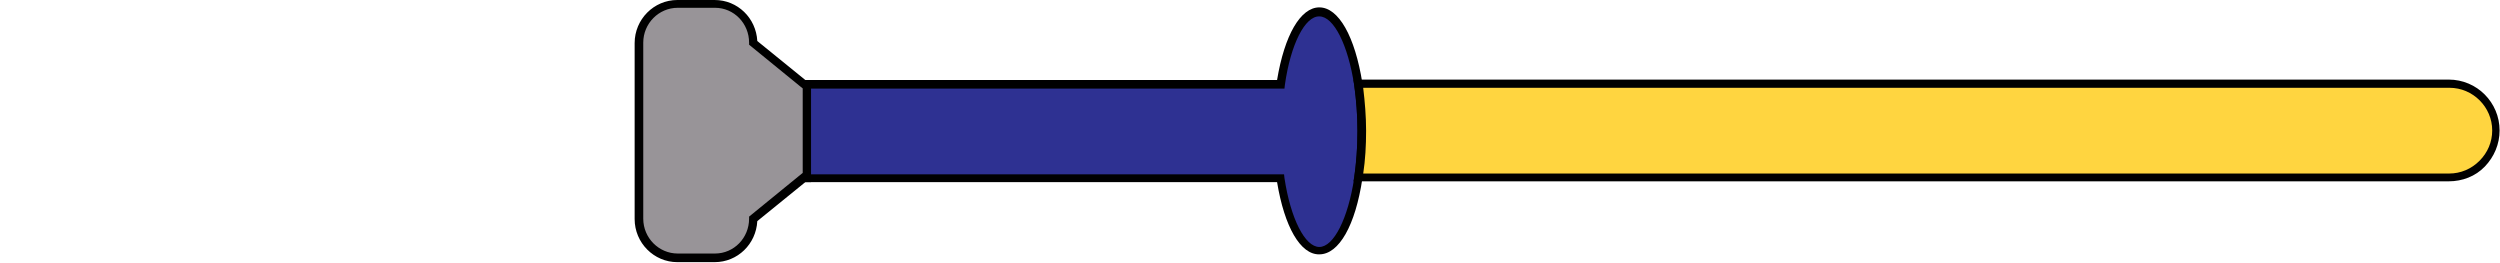
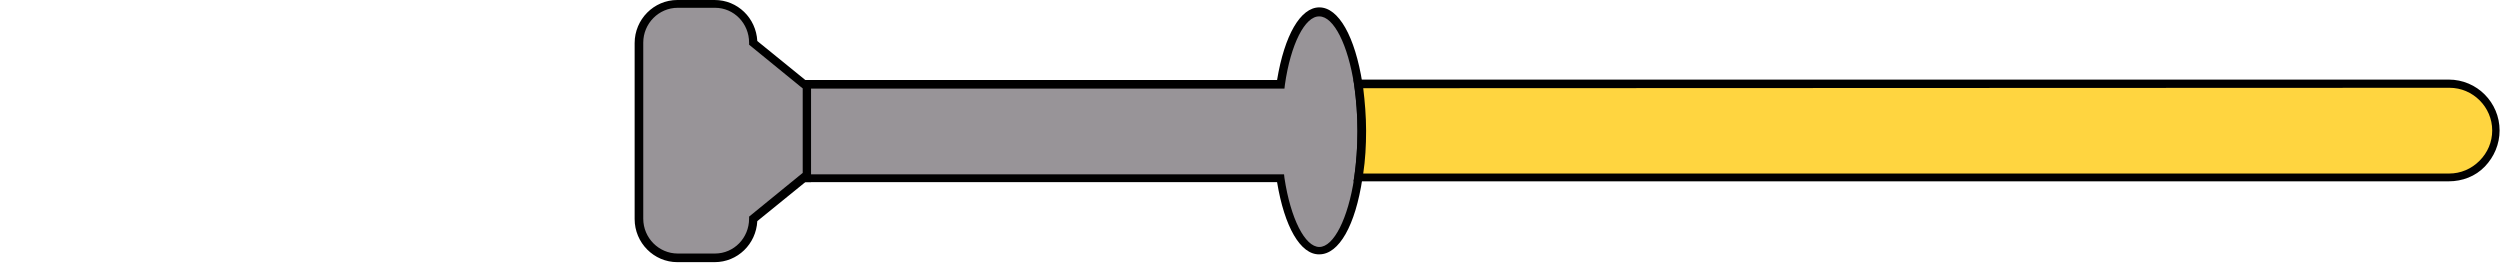
<svg xmlns="http://www.w3.org/2000/svg" version="1.1" id="Layer_1" x="0px" y="0px" viewBox="0 0 609.4 63.9" style="enable-background:new 0 0 609.4 63.9;" xml:space="preserve">
  <style type="text/css">
	.st0{fill:#989498;}
- 	.st1{fill:#2E3192;}
- 	.st2{fill:#FFD540;}
+ 	.st1{fill:#FFD540;}
</style>
  <g>
    <g id="sword">
      <g id="hilt">
-         <path class="st0" d="M155.7,10.5v42.9c0,5.2,4.2,9.5,9.4,9.5h9.1c5.2,0,9.4-4.2,9.4-9.5l12.4-10h0.8V20.5h-0.8l-12.4-10     c0-5.2-4.2-9.5-9.4-9.5h-9.1C159.9,1,155.7,5.2,155.7,10.5z" />
-         <path d="M154.7,53.4V10.5c0-5.8,4.7-10.5,10.4-10.5l9.1,0c5.6,0,10.1,4.4,10.4,10l11.7,9.5h1.4v24.9h-1.4l-11.7,9.5     c-0.3,5.6-4.8,10-10.4,10h-9.1C159.4,63.9,154.7,59.2,154.7,53.4z M195.7,21.5h-0.1l-13-10.6v-0.5c0-4.7-3.7-8.5-8.3-8.5h-9.1     c-4.6,0-8.4,3.8-8.4,8.5v42.9c0,4.7,3.8,8.5,8.4,8.5h9.1c4.6,0,8.3-3.8,8.3-8.5v-0.5l13-10.6h0.1V21.5z" />
+         <path class="st0" d="M155.7,10.5v42.9c0,5.2,4.2,9.5,9.4,9.5h9.1c5.2,0,9.4-4.2,9.4-9.5l12.4-10h0.8V20.5H196l-12.4-10     c0-5.2-4.2-9.5-9.4-9.5h-9.1C159.9,1,155.7,5.2,155.7,10.5z" />
+         <path d="M154.7,53.4V10.5c0-5.8,4.7-10.5,10.4-10.5h9.1c5.6,0,10.1,4.4,10.4,10l11.7,9.5h1.4v24.9h-1.4l-11.7,9.5     c-0.3,5.6-4.8,10-10.4,10h-9.1C159.4,63.9,154.7,59.2,154.7,53.4z M195.7,21.5h-0.1l-13-10.6v-0.5c0-4.7-3.7-8.5-8.3-8.5h-9.1     c-4.6,0-8.4,3.8-8.4,8.5v42.9c0,4.7,3.8,8.5,8.4,8.5h9.1c4.6,0,8.3-3.8,8.3-8.5v-0.5l13-10.6h0.1V21.5z" />
      </g>
      <g id="handle">
-         <path class="st1" d="M196.7,20.5v22.9h115.5c1.6,10.4,5.2,17.7,9.5,17.7c4.2,0,7.9-7.3,9.5-17.7c0.5-3.5,0.8-7.4,0.8-11.4     c0-4.1-0.3-7.9-0.8-11.4c-1.6-10.4-5.2-17.7-9.5-17.7c-4.3,0-7.9,7.3-9.5,17.7H196.7z" />
-         <path d="M311.3,44.4H195.7V19.5h115.6c1.8-10.9,5.7-17.7,10.3-17.7c4.7,0,8.7,7.1,10.5,18.5c0.6,3.6,0.8,7.5,0.8,11.6     c0,4.1-0.3,8-0.8,11.6c-1.7,11.4-5.7,18.5-10.5,18.5C317,62.1,313.1,55.3,311.3,44.4z M313.2,20.7l-0.1,0.9H197.7v20.9H313     l0.1,0.9c1.5,9.9,5,16.8,8.5,16.8c3.5,0,7-6.9,8.5-16.8c0.5-3.5,0.8-7.3,0.8-11.3c0-4-0.3-7.7-0.8-11.3c-1.5-9.9-5-16.8-8.5-16.8     C318.1,3.9,314.6,10.8,313.2,20.7z" />
+         <path class="st0" d="M196.7,20.5v22.9h115.5c1.6,10.4,5.2,17.7,9.5,17.7c4.2,0,7.9-7.3,9.5-17.7c0.5-3.5,0.8-7.4,0.8-11.4     c0-4.1-0.3-7.9-0.8-11.4c-1.6-10.4-5.2-17.7-9.5-17.7s-7.9,7.3-9.5,17.7H196.7V20.5z" />
+         <path d="M311.3,44.4H195.7V19.5h115.6c1.8-10.9,5.7-17.7,10.3-17.7c4.7,0,8.7,7.1,10.5,18.5c0.6,3.6,0.8,7.5,0.8,11.6     s-0.3,8-0.8,11.6c-1.7,11.4-5.7,18.5-10.5,18.5C317,62.1,313.1,55.3,311.3,44.4z M313.2,20.7l-0.1,0.9H197.7v20.9H313l0.1,0.9     c1.5,9.9,5,16.8,8.5,16.8s7-6.9,8.5-16.8c0.5-3.5,0.8-7.3,0.8-11.3s-0.3-7.7-0.8-11.3c-1.5-9.9-5-16.8-8.5-16.8     C318.1,3.9,314.6,10.8,313.2,20.7z" />
      </g>
      <g id="wick">
        <g>
          <g>
-             <path class="st2" d="M331.9,32c0,4.1-0.3,7.9-0.8,11.4H597c3.2,0,6-1.3,8.1-3.3c2.1-2.1,3.3-4.9,3.3-8.1       c0-6.3-5.1-11.4-11.4-11.4H331.1C331.6,24,331.9,27.9,331.9,32z" />
-             <path d="M330.1,43.2c0.5-3.5,0.8-7.3,0.8-11.3c0-4-0.3-7.7-0.8-11.3l-0.2-1.2h267c6.9,0,12.4,5.6,12.4,12.4       c0,3.3-1.3,6.4-3.6,8.8s-5.5,3.6-8.8,3.6h-267L330.1,43.2z M332.3,21.5c0.4,3.3,0.7,6.8,0.7,10.4c0,3.6-0.2,7.1-0.7,10.4H597       c2.8,0,5.4-1.1,7.4-3.1c2-2,3.1-4.6,3.1-7.4c0-5.7-4.7-10.4-10.4-10.4H332.3z" />
+             <path class="st1" d="M331.9,32c0,4.1-0.3,7.9-0.8,11.4H597c3.2,0,6-1.3,8.1-3.3c2.1-2.1,3.3-4.9,3.3-8.1       c0-6.3-5.1-11.4-11.4-11.4H331.1C331.6,24,331.9,27.9,331.9,32z" />
+             <path d="M330.1,43.2c0.5-3.5,0.8-7.3,0.8-11.3s-0.3-7.7-0.8-11.3l-0.2-1.2h267c6.9,0,12.4,5.6,12.4,12.4c0,3.3-1.3,6.4-3.6,8.8       s-5.5,3.6-8.8,3.6h-267L330.1,43.2z M332.3,21.5c0.4,3.3,0.7,6.8,0.7,10.4s-0.2,7.1-0.7,10.4H597c2.8,0,5.4-1.1,7.4-3.1       s3.1-4.6,3.1-7.4c0-5.7-4.7-10.4-10.4-10.4L332.3,21.5L332.3,21.5z" />
          </g>
        </g>
      </g>
    </g>
  </g>
</svg>
